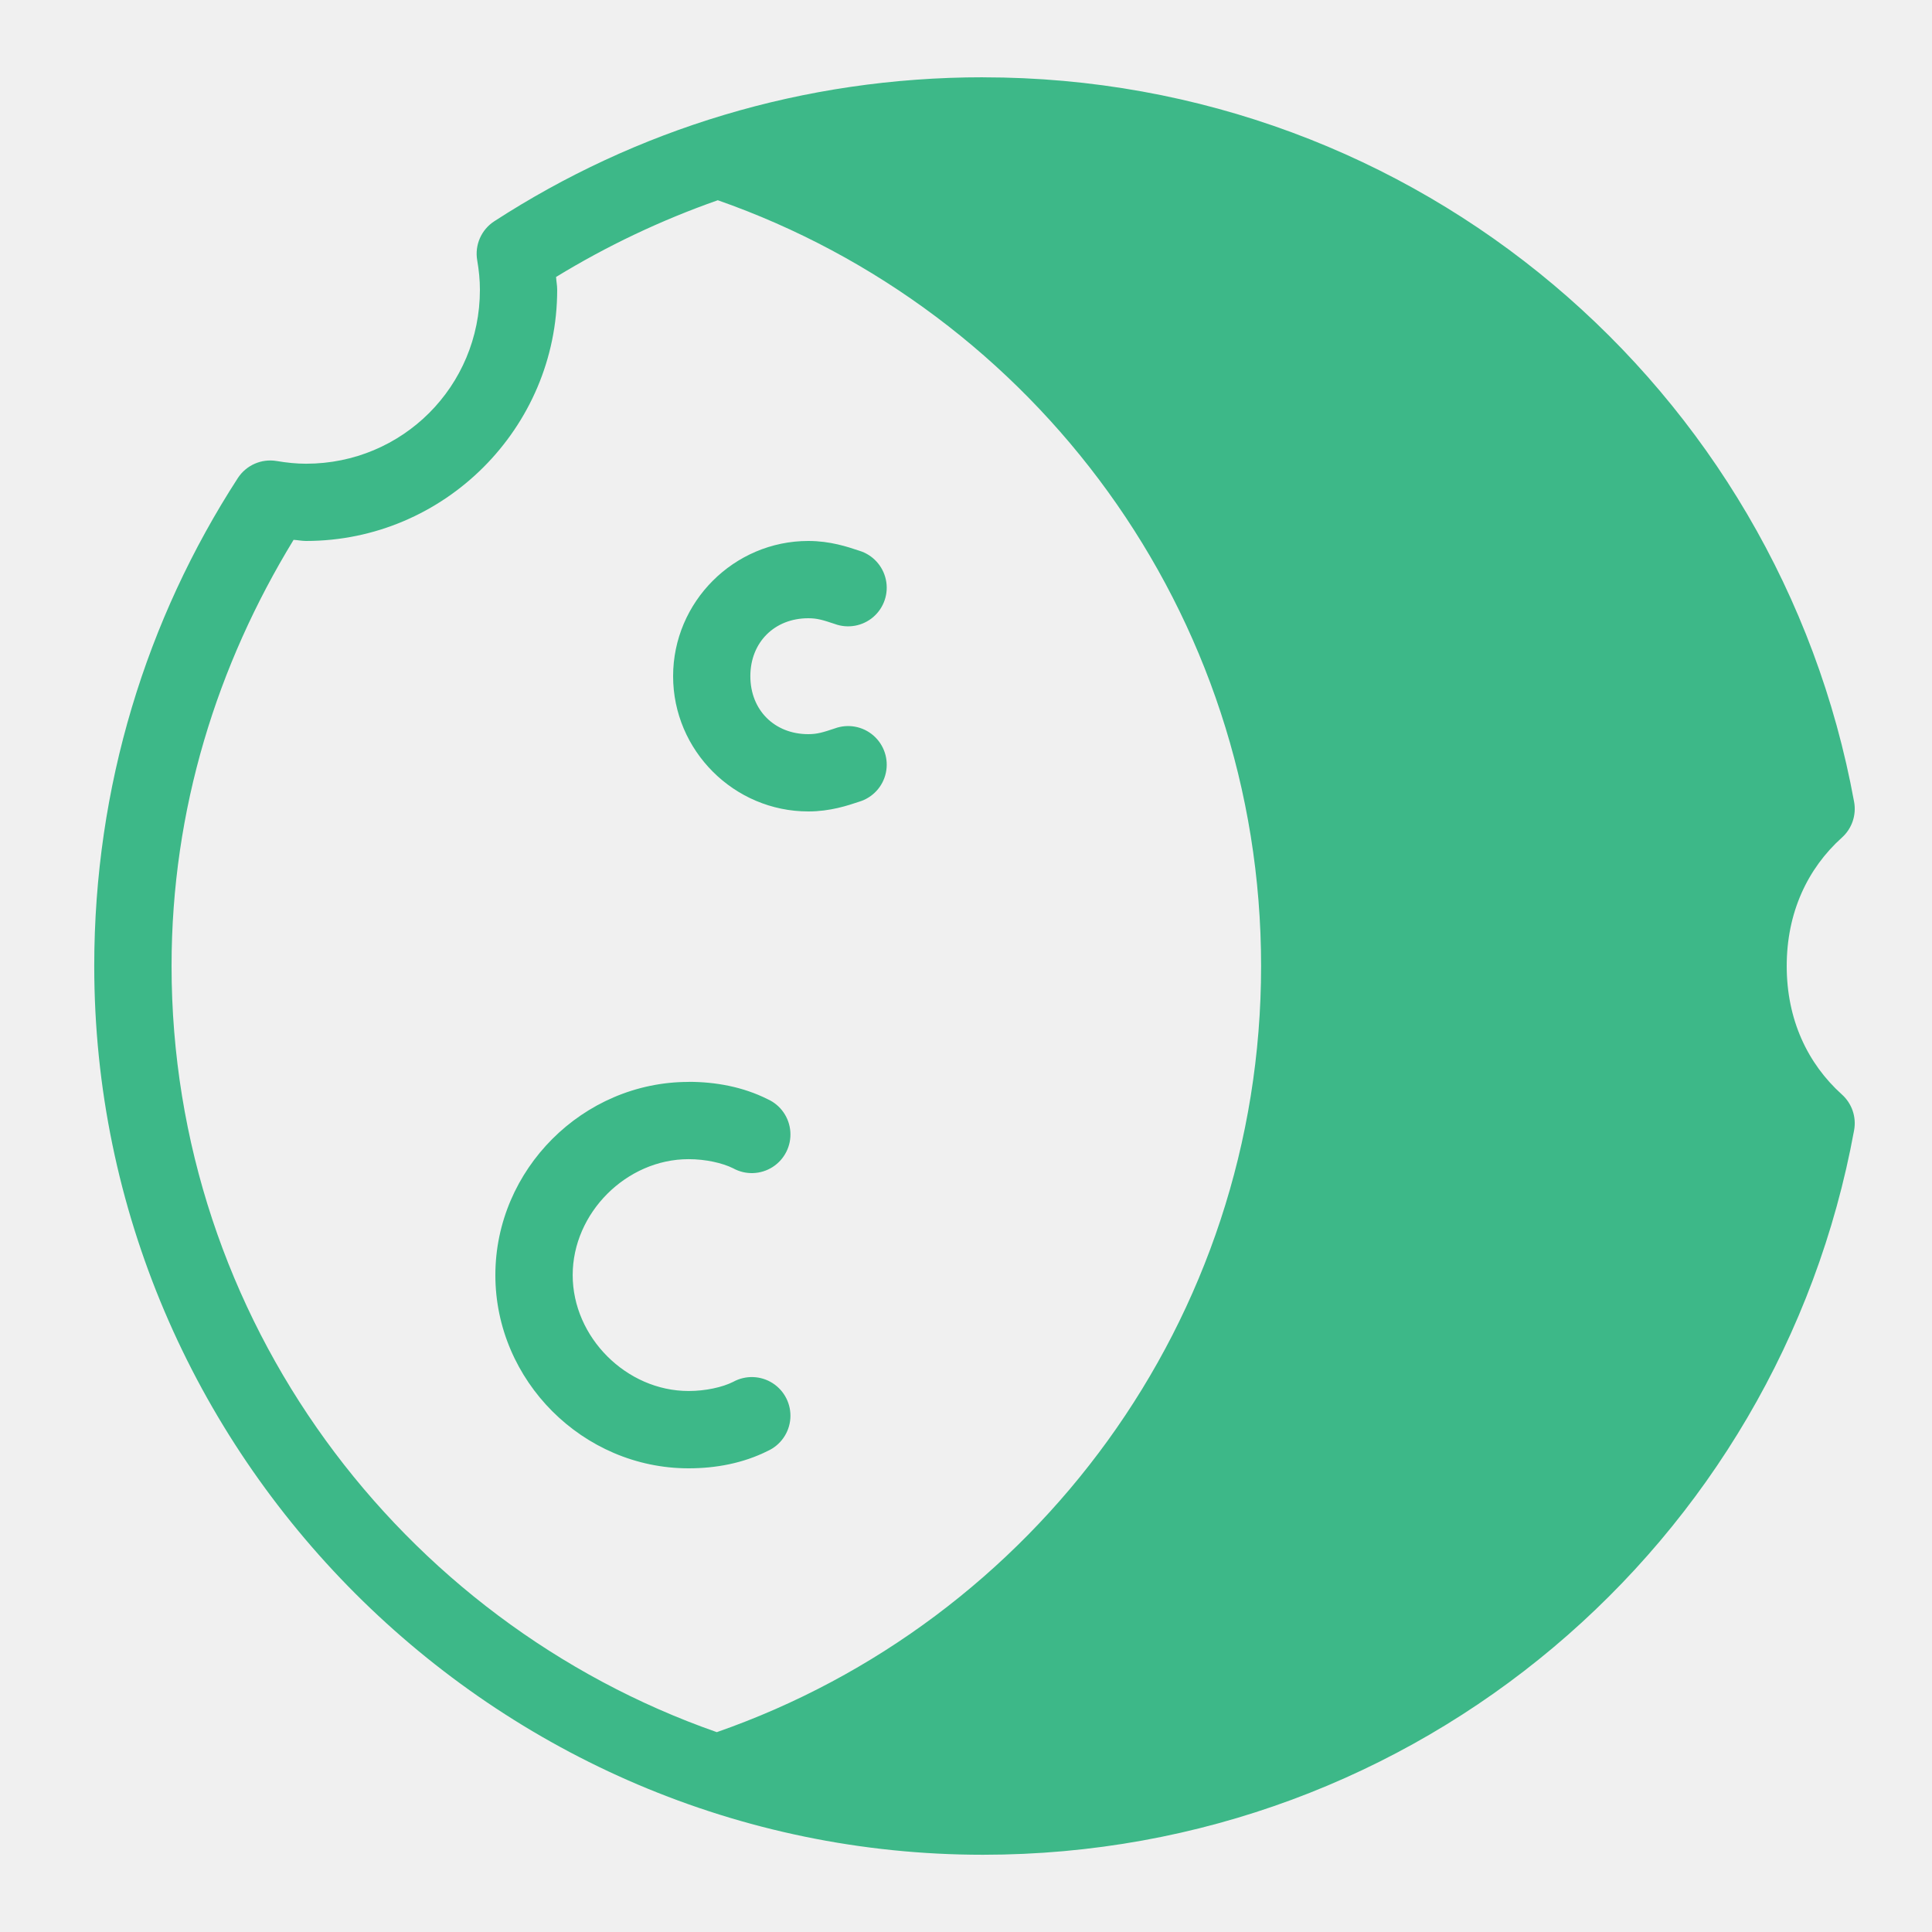
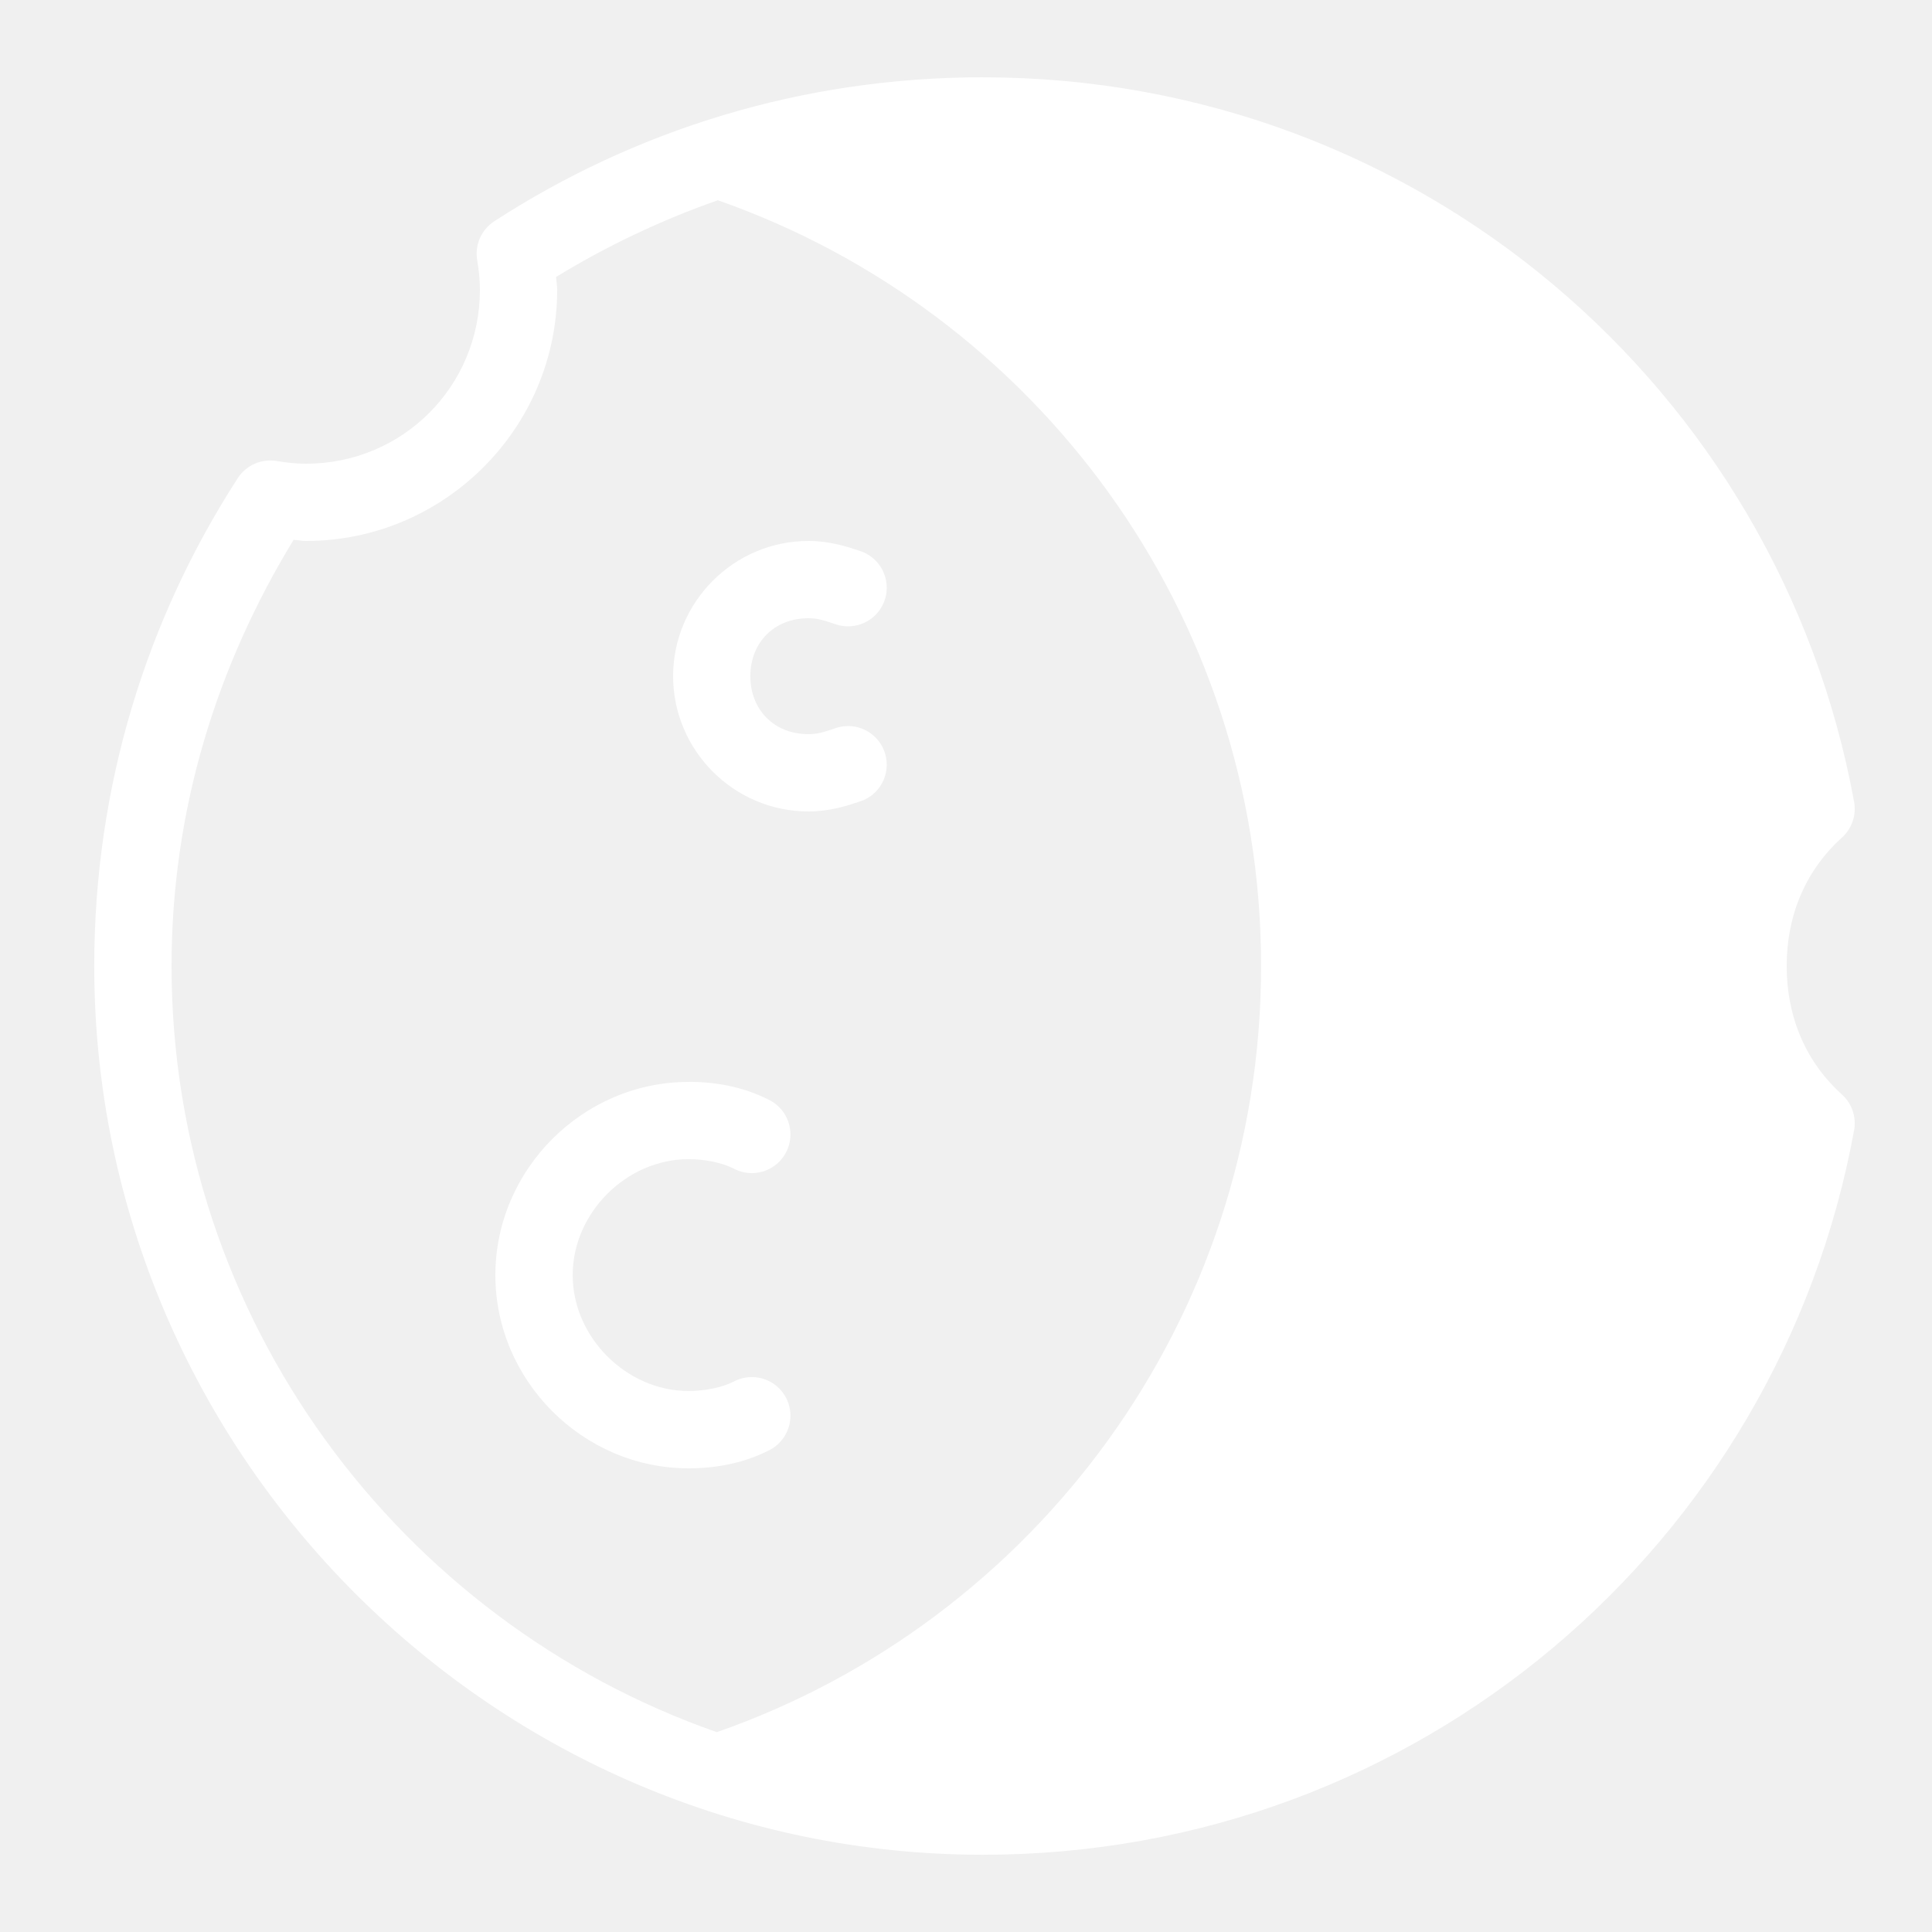
<svg xmlns="http://www.w3.org/2000/svg" viewBox="0,0,256,256" width="100px" height="100px" fill-rule="nonzero">
-   <g fill="#3db888" fill-rule="nonzero" stroke="none" stroke-width="1" stroke-linecap="butt" stroke-linejoin="miter" stroke-miterlimit="10" stroke-dasharray="" stroke-dashoffset="0" font-family="none" font-weight="none" font-size="none" text-anchor="none" style="mix-blend-mode: normal">
+   <g fill="#ffffff" fill-rule="nonzero" stroke="none" stroke-width="1" stroke-linecap="butt" stroke-linejoin="miter" stroke-miterlimit="10" stroke-dasharray="" stroke-dashoffset="0" font-family="none" font-weight="none" font-size="none" text-anchor="none" style="mix-blend-mode: normal">
    <g transform="scale(5.12,5.12)">
      <path d="M25.439,2c-4.66,0 -8.994,1.357 -12.648,3.727c-0.335,0.218 -0.509,0.614 -0.441,1.008c0.045,0.262 0.07,0.516 0.07,0.766c0,2.498 -2.002,4.5 -4.5,4.5c-0.246,0 -0.5,-0.026 -0.76,-0.07c-0.394,-0.066 -0.789,0.108 -1.006,0.443c-2.362,3.65 -3.715,7.977 -3.715,12.627c0,12.645 10.355,23 23,23c11.256,0 20.59,-8.055 22.545,-18.75c0.063,-0.342 -0.056,-0.691 -0.314,-0.924c-0.892,-0.803 -1.43,-1.943 -1.43,-3.326c0,-1.383 0.538,-2.523 1.43,-3.326c0.258,-0.232 0.377,-0.582 0.314,-0.924c-1.955,-10.695 -11.289,-18.75 -22.545,-18.75zM18.576,5.182c8.186,2.866 14.061,10.653 14.061,19.818c0,9.175 -5.887,16.969 -14.086,19.828c-8.194,-2.867 -14.111,-10.685 -14.111,-19.828c0,-4.063 1.184,-7.795 3.158,-11.029c0.11,0.006 0.209,0.029 0.322,0.029c3.578,0 6.5,-2.922 6.5,-6.5c0,-0.117 -0.023,-0.219 -0.029,-0.332c1.315,-0.804 2.717,-1.47 4.186,-1.986zM20.92,14c-1.924,0 -3.5,1.576 -3.5,3.5c0,1.924 1.576,3.5 3.5,3.5c0.567,0 1.016,-0.152 1.316,-0.252c0.349,-0.105 0.614,-0.391 0.69,-0.748c0.077,-0.356 -0.047,-0.726 -0.322,-0.965c-0.275,-0.239 -0.659,-0.309 -1.001,-0.183c-0.3,0.1 -0.45,0.148 -0.684,0.148c-0.876,0 -1.5,-0.624 -1.5,-1.5c0,-0.876 0.624,-1.5 1.5,-1.5c0.233,0 0.384,0.048 0.684,0.148c0.342,0.126 0.726,0.056 1.001,-0.183c0.275,-0.239 0.399,-0.609 0.322,-0.965c-0.077,-0.356 -0.341,-0.643 -0.69,-0.748c-0.3,-0.1 -0.75,-0.252 -1.316,-0.252zM17.82,28c-2.733,0 -5,2.267 -5,5c0,2.733 2.267,5 5,5c0.704,0 1.41,-0.13 2.047,-0.449c0.335,-0.151 0.56,-0.473 0.587,-0.839c0.027,-0.366 -0.149,-0.718 -0.458,-0.916c-0.309,-0.198 -0.702,-0.21 -1.023,-0.033c-0.277,0.139 -0.714,0.236 -1.152,0.236c-1.609,0 -3,-1.391 -3,-3c0,-1.609 1.391,-3 3,-3c0.438,0 0.875,0.098 1.152,0.236c0.321,0.178 0.714,0.165 1.023,-0.033c0.309,-0.198 0.485,-0.549 0.458,-0.916c-0.027,-0.366 -0.252,-0.688 -0.587,-0.839c-0.637,-0.319 -1.343,-0.449 -2.047,-0.449z" />
    </g>
  </g>
</svg>
